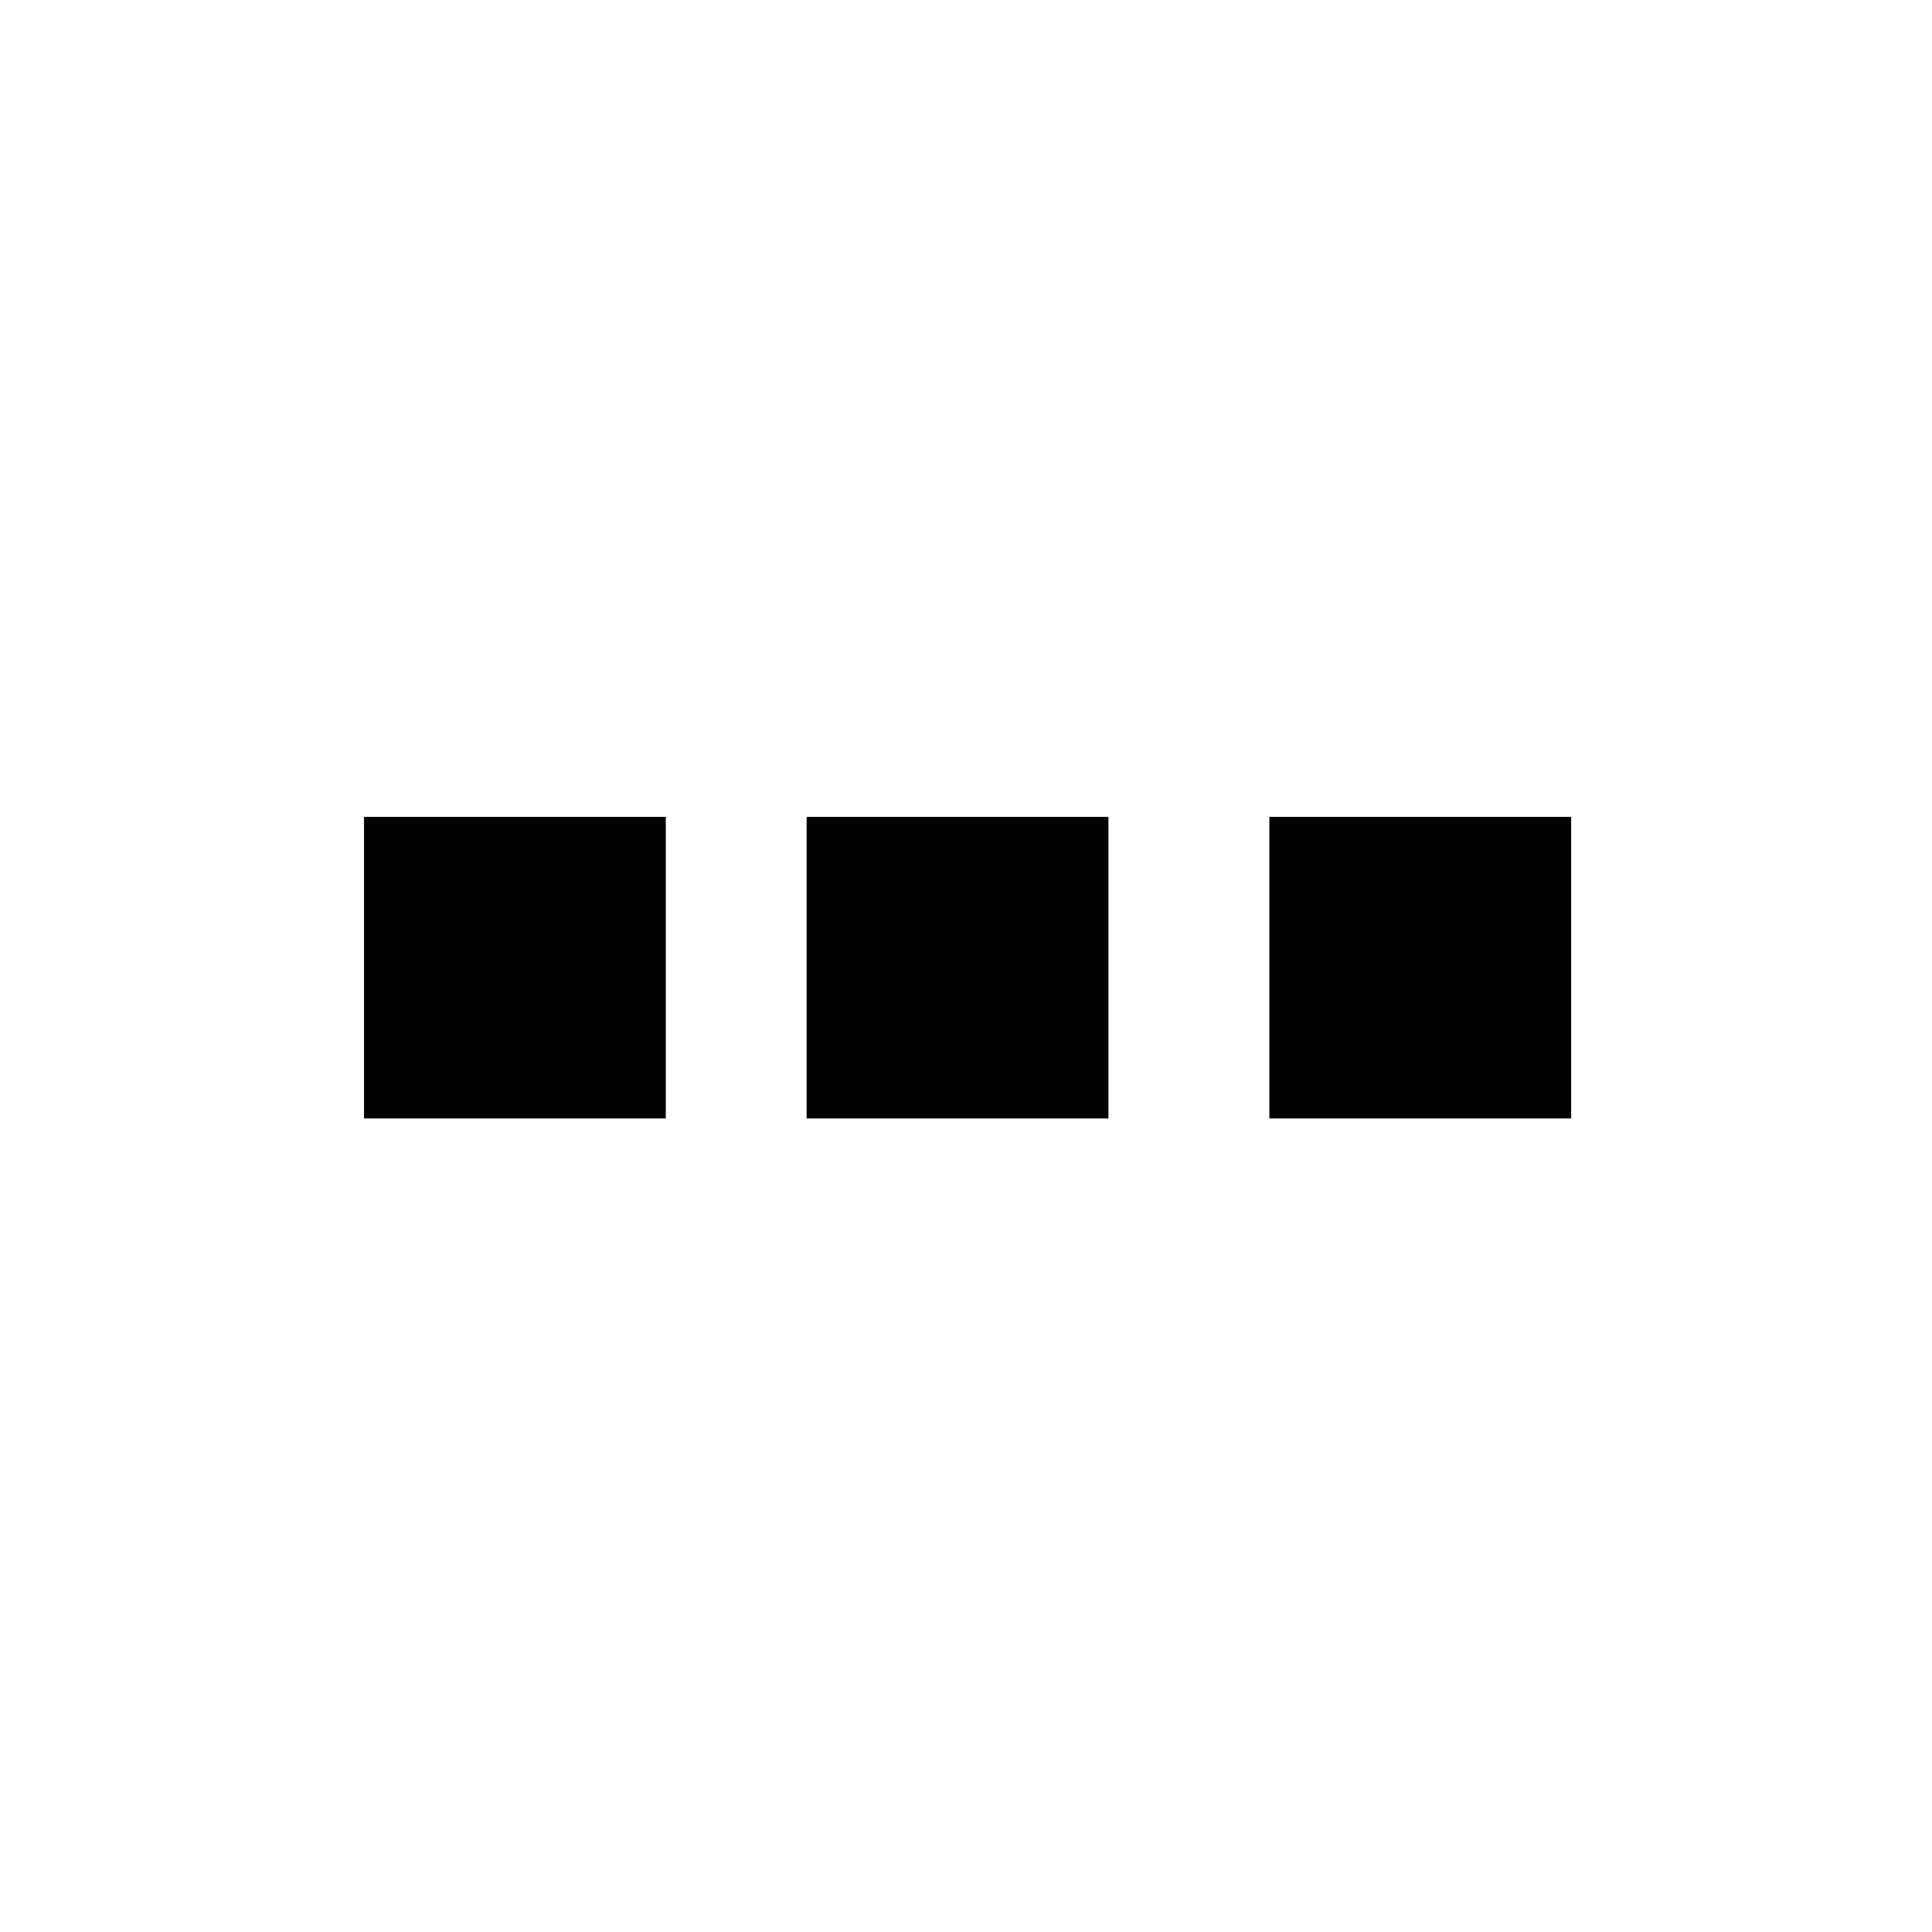
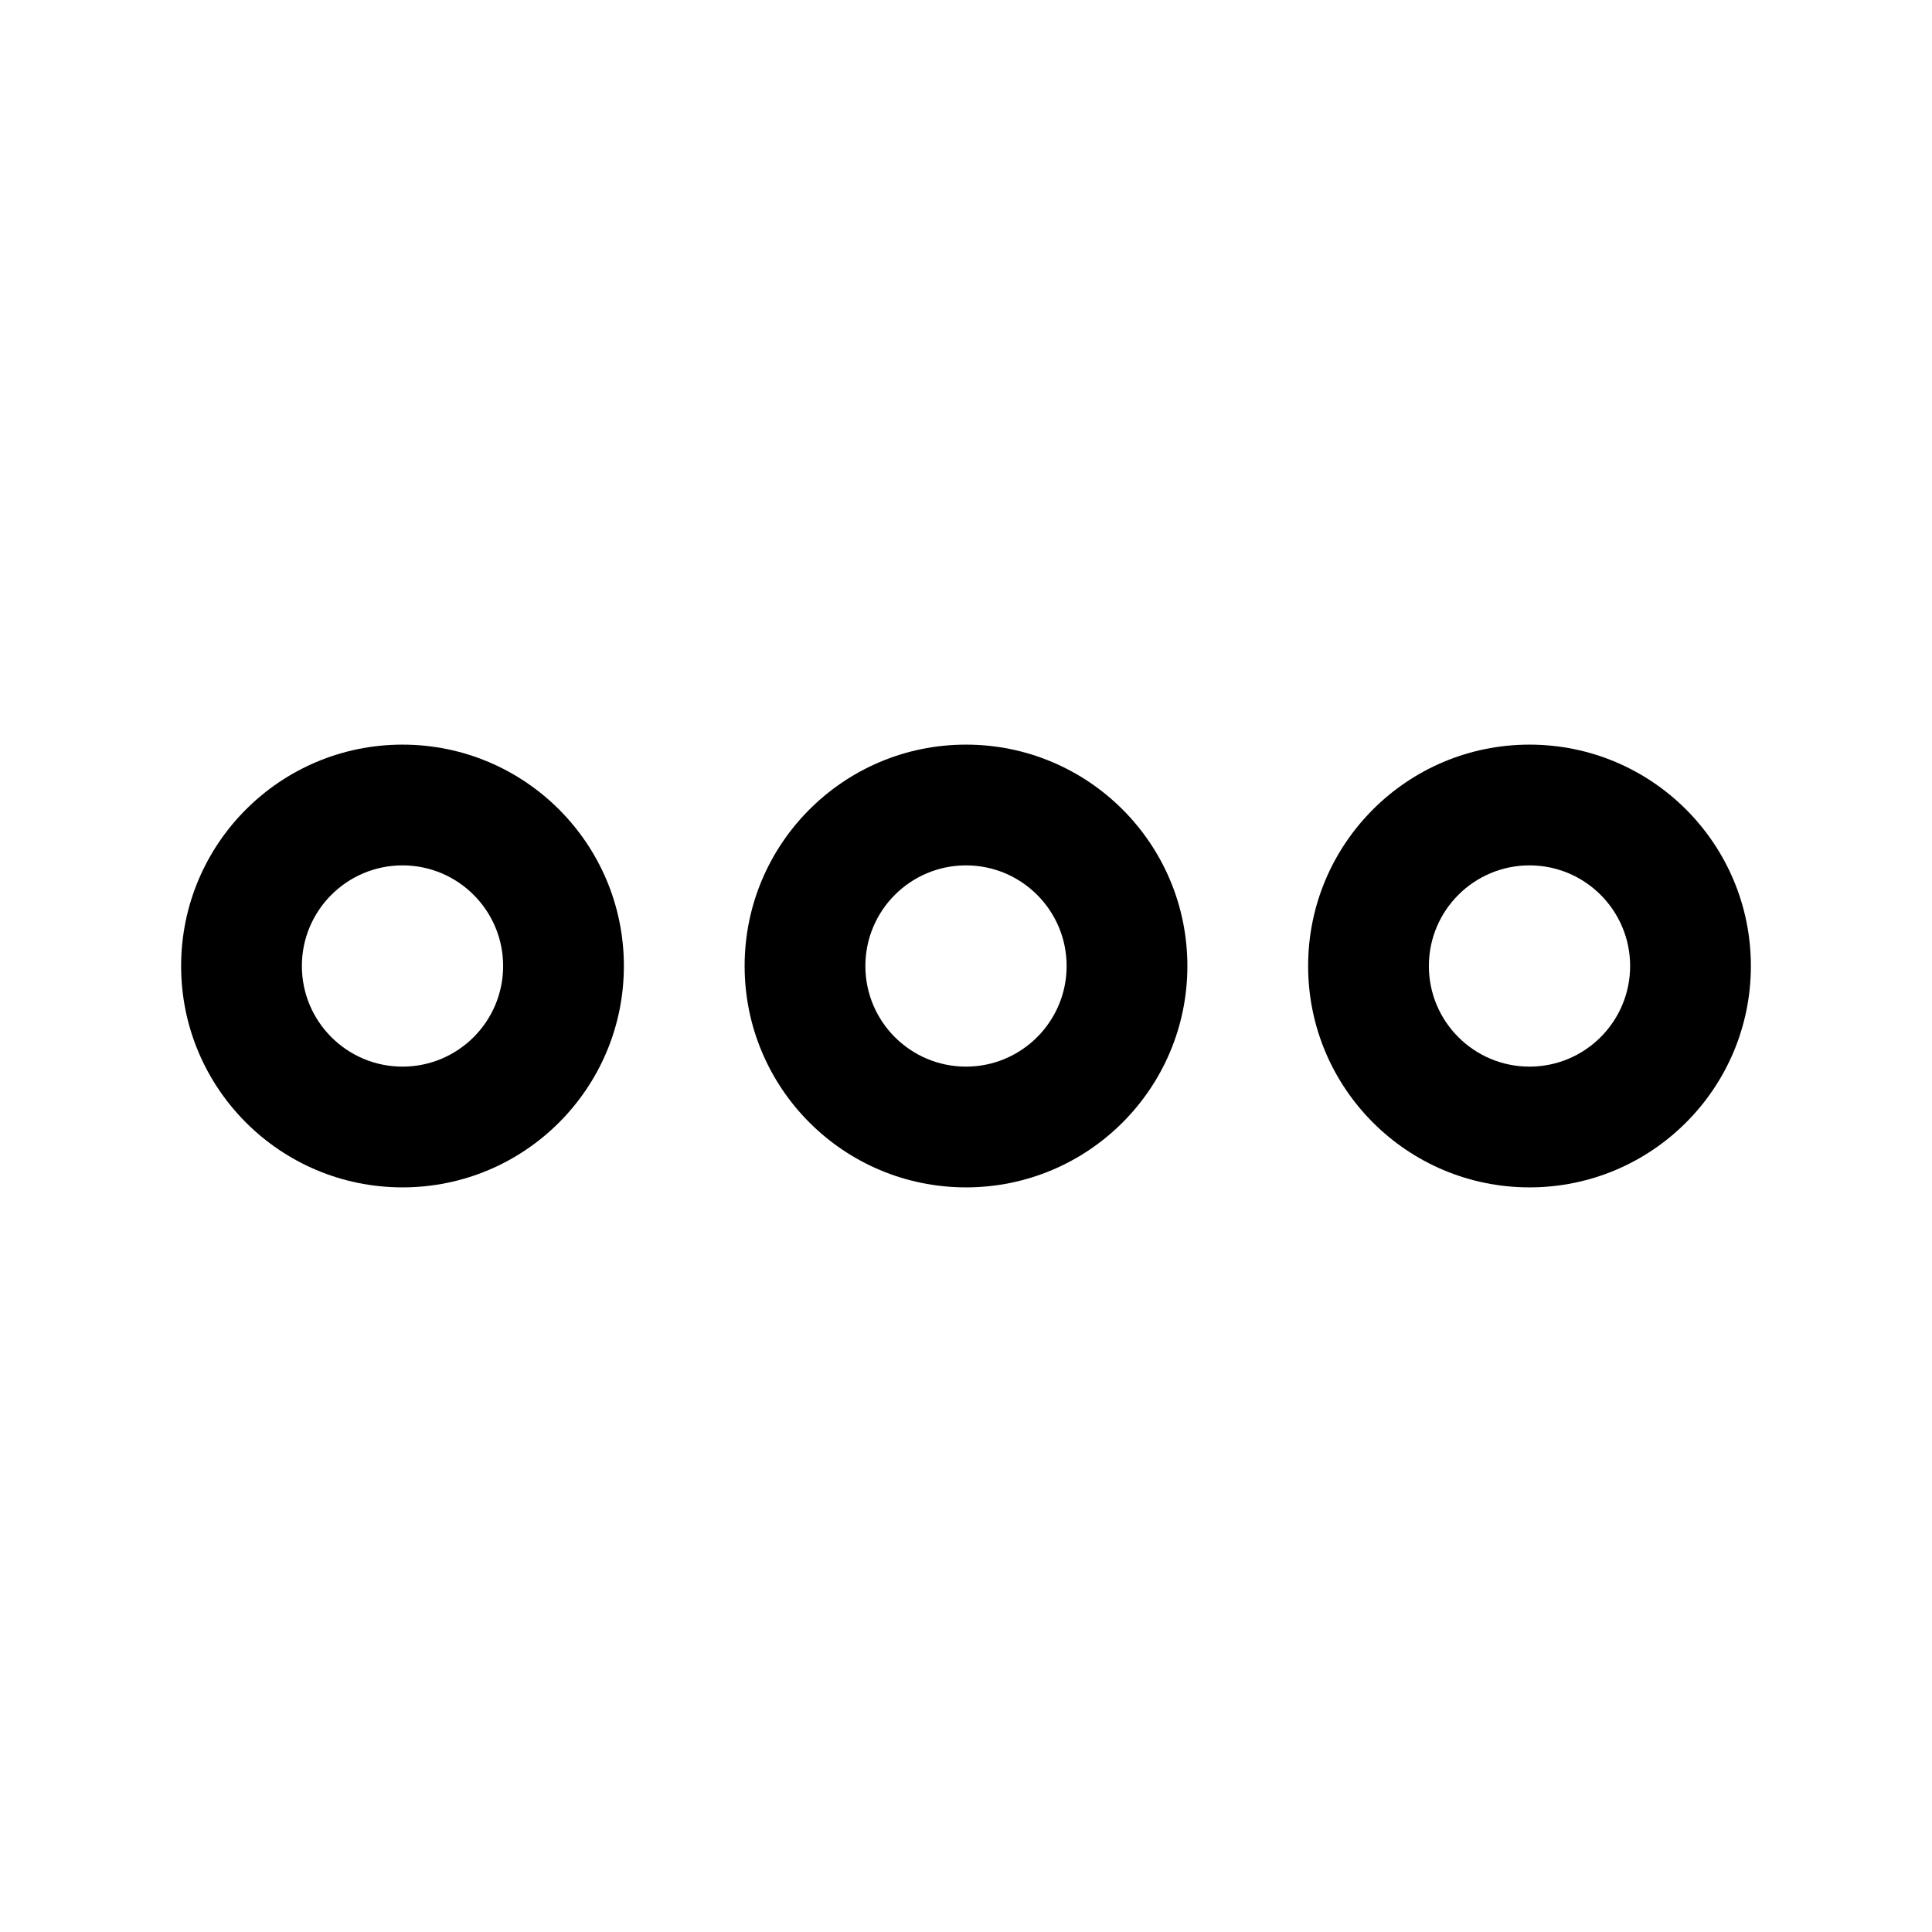
- <svg xmlns="http://www.w3.org/2000/svg" version="1.2" baseProfile="tiny" x="0px" y="0px" width="96px" height="96px" viewBox="0 0 96 96" xml:space="preserve">
+ <svg xmlns="http://www.w3.org/2000/svg" version="1.2" baseProfile="tiny" x="0px" y="0px" viewBox="0 0 24 24" xml:space="preserve">
  <g class="icon">
-     <rect x="63.074" y="40.589" width="14.996" height="14.986" />
-     <rect x="40.081" y="40.589" width="14.996" height="14.986" />
-     <rect x="18.088" y="40.589" width="14.995" height="14.986" />
+     <path fill-rule="evenodd" clip-rule="evenodd" d="M2.25 12C2.25 10.481 3.481 9.25 5 9.25C6.519 9.25 7.75 10.481 7.75 12C7.75 13.519 6.519 14.75 5 14.75C3.481 14.75 2.25 13.519 2.25 12ZM5 10.75C4.31 10.75 3.75 11.31 3.75 12C3.75 12.69 4.31 13.25 5 13.25C5.69 13.25 6.25 12.69 6.25 12C6.25 11.31 5.69 10.75 5 10.75Z" fill="currentColor" />
+     <path fill-rule="evenodd" clip-rule="evenodd" d="M9.25 12C9.25 10.481 10.481 9.25 12 9.25C13.519 9.25 14.75 10.481 14.75 12C14.75 13.519 13.519 14.75 12 14.75C10.481 14.75 9.25 13.519 9.25 12ZM12 10.75C11.31 10.75 10.75 11.31 10.75 12C10.75 12.69 11.31 13.25 12 13.25C12.69 13.25 13.25 12.69 13.25 12C13.25 11.31 12.69 10.75 12 10.75Z" fill="currentColor" />
+     <path fill-rule="evenodd" clip-rule="evenodd" d="M19 9.25C17.481 9.25 16.25 10.481 16.25 12C16.25 13.519 17.481 14.75 19 14.75C20.519 14.75 21.75 13.519 21.75 12C21.75 10.481 20.519 9.25 19 9.25ZM17.75 12C17.75 11.31 18.31 10.75 19 10.75C19.69 10.75 20.25 11.31 20.25 12C20.25 12.69 19.69 13.25 19 13.25C18.31 13.25 17.75 12.69 17.75 12Z" fill="currentColor" />
  </g>
</svg>
